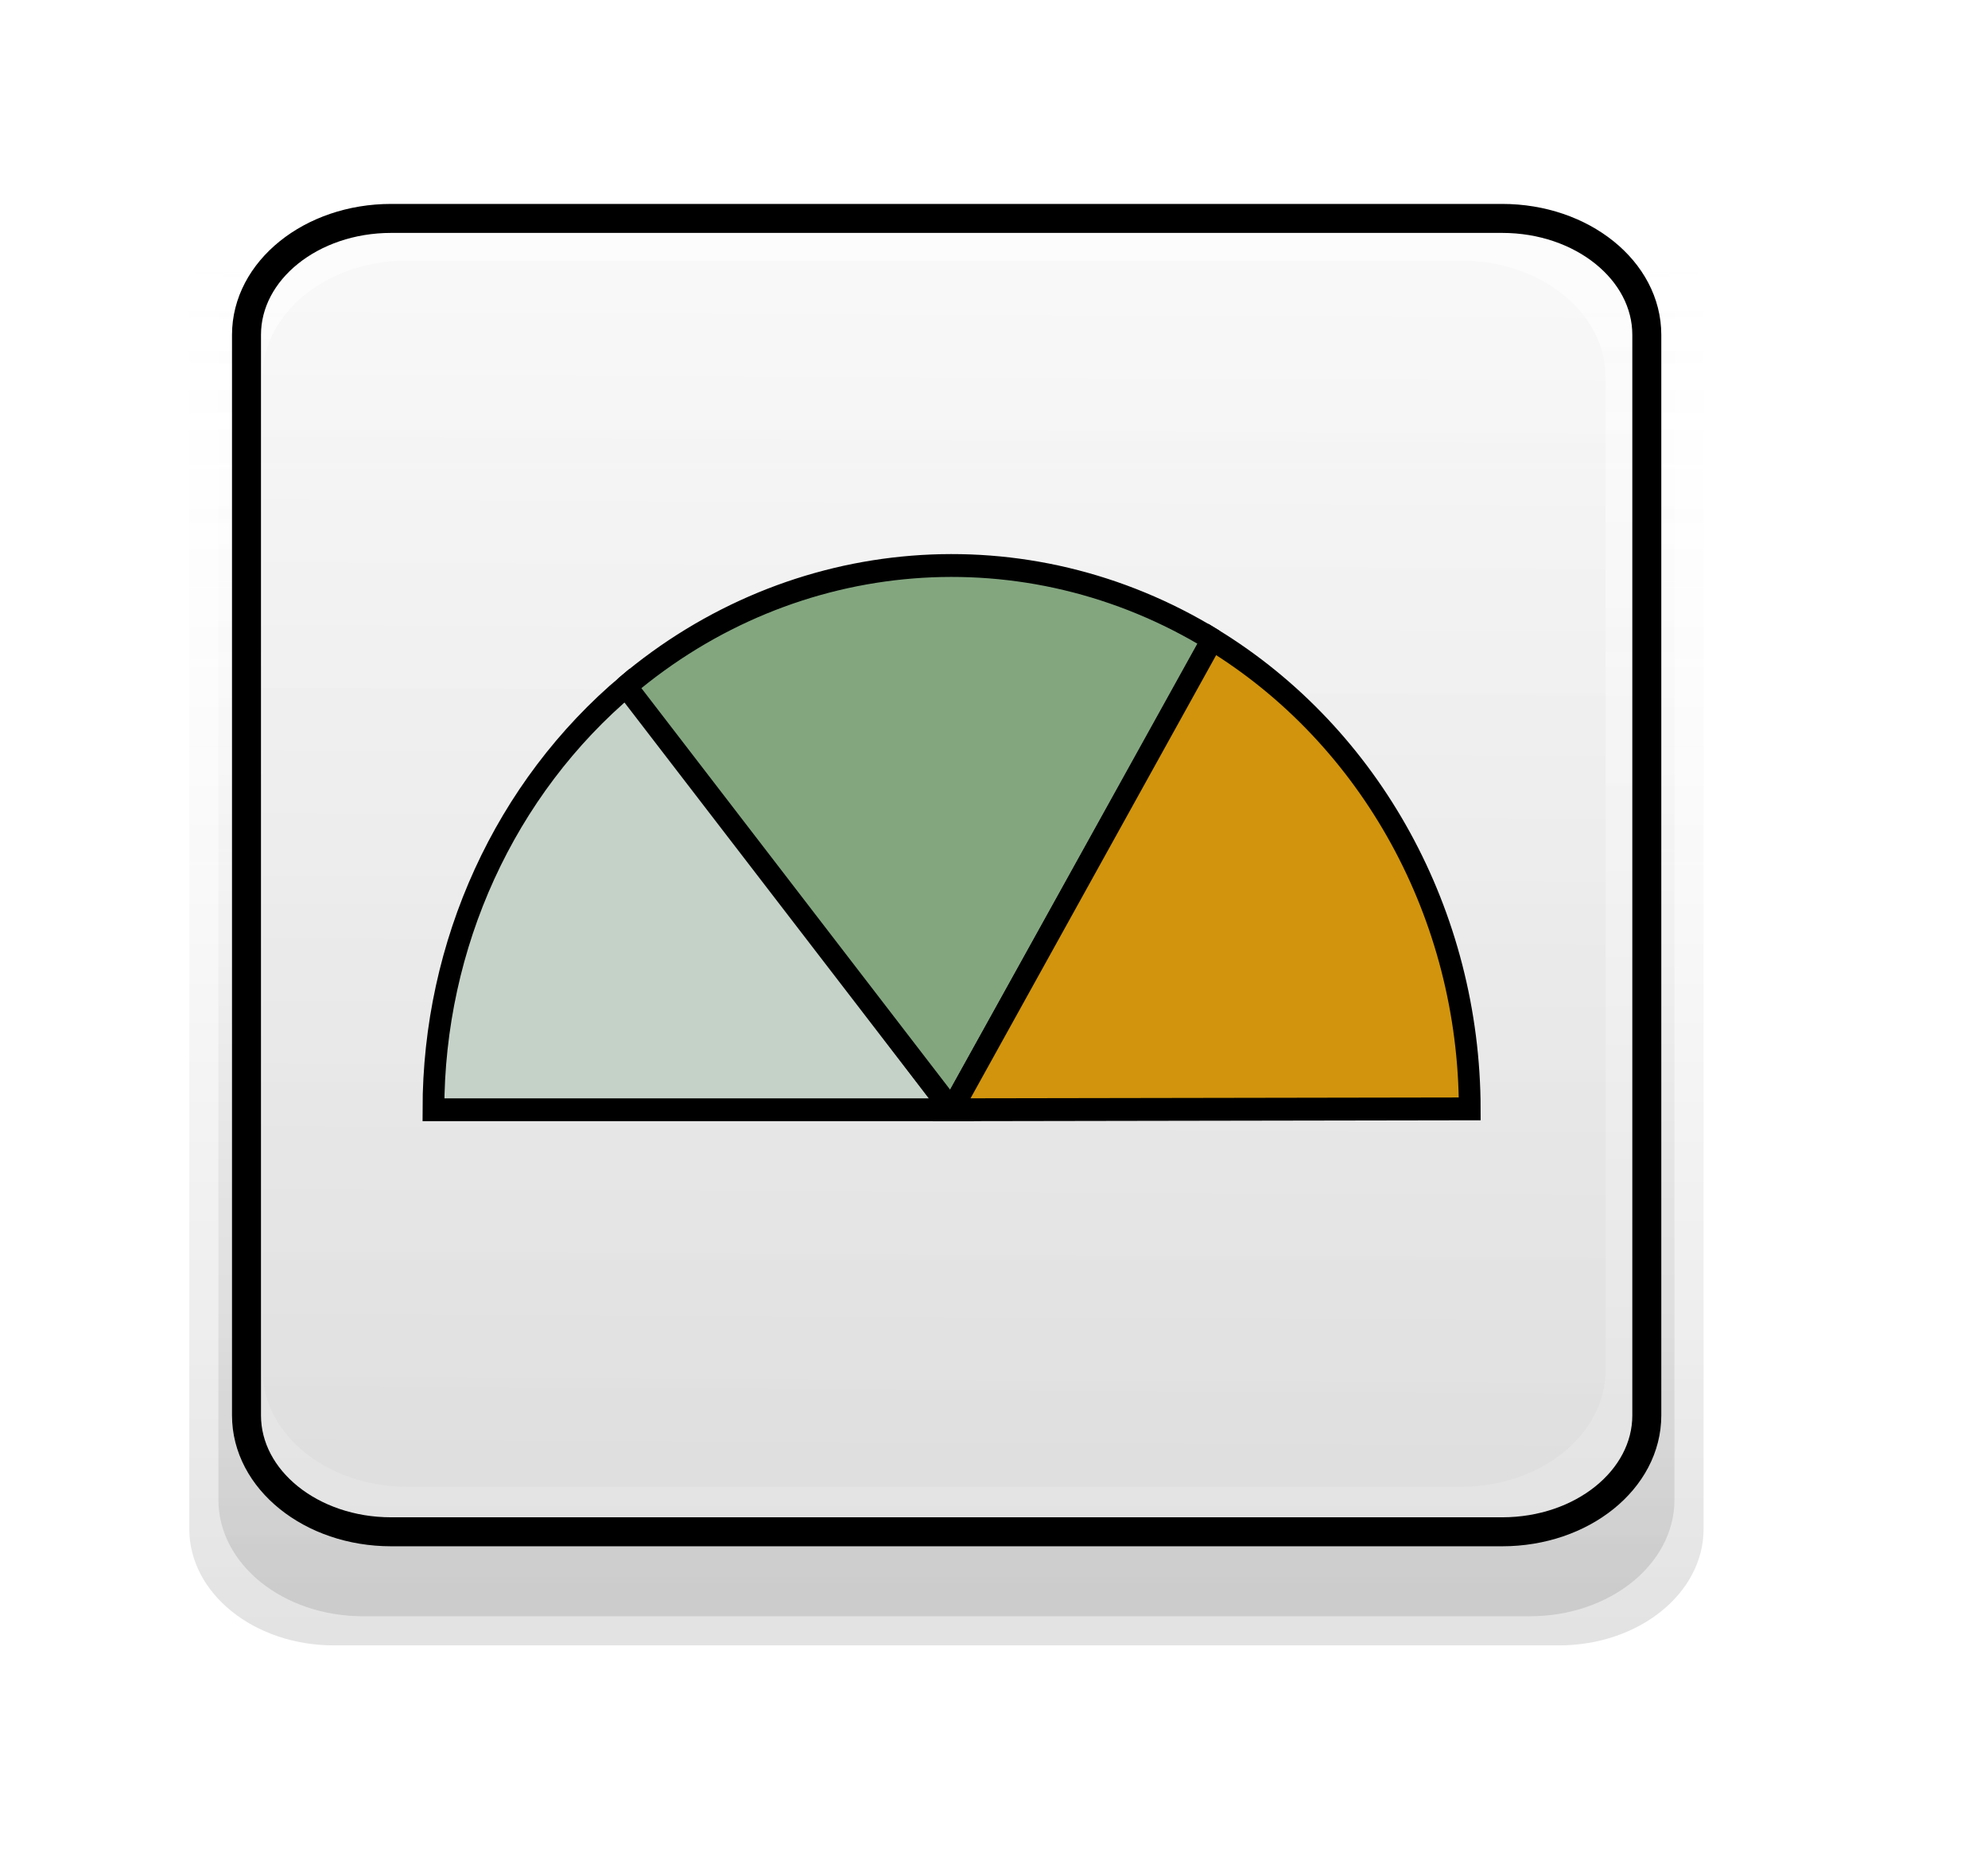
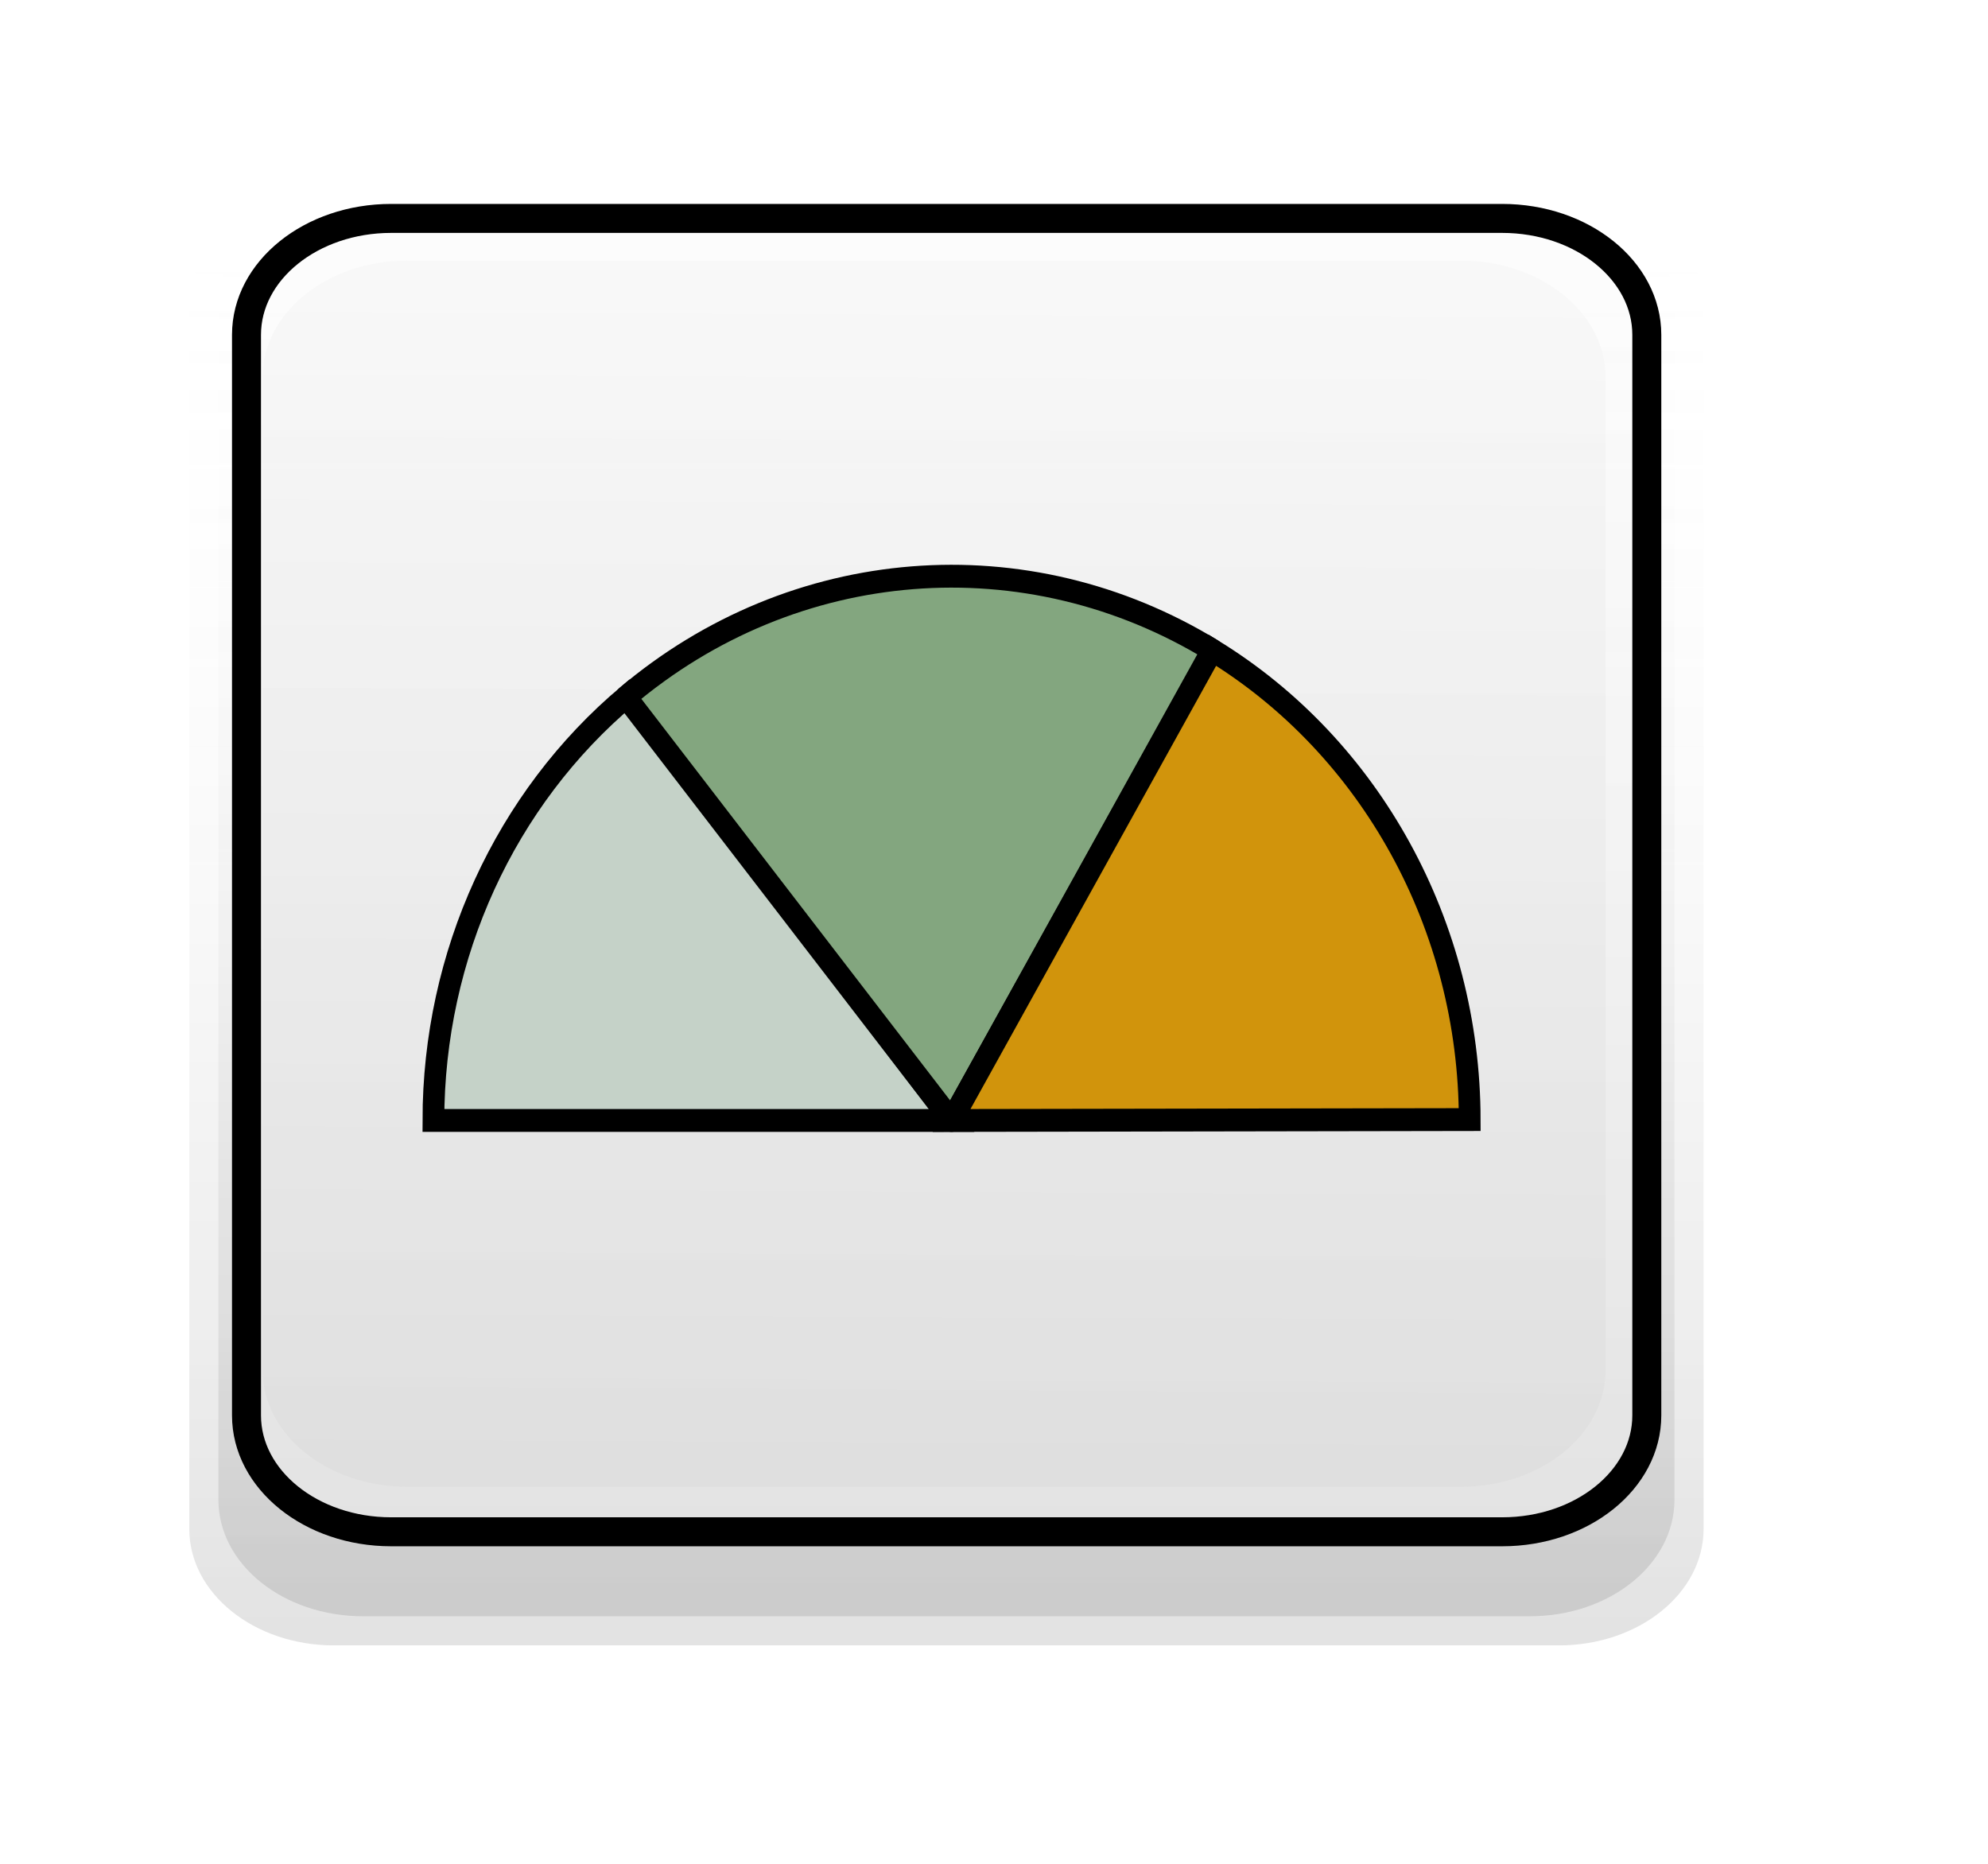
<svg xmlns="http://www.w3.org/2000/svg" xmlns:xlink="http://www.w3.org/1999/xlink" id="svg1" width="64mm" height="60mm">
  <defs id="defs3">
    <linearGradient id="linearGradient4044">
      <stop style="stop-color:#ffffff;stop-opacity:0;" offset="0" id="stop4045" />
      <stop style="stop-color:#363636;stop-opacity:0.188;" offset="1" id="stop4046" />
    </linearGradient>
    <linearGradient id="linearGradient3418">
      <stop style="stop-color:#f7f7f7;stop-opacity:1;" offset="0" id="stop3419" />
      <stop style="stop-color:#dedede;stop-opacity:1;" offset="1" id="stop3420" />
    </linearGradient>
    <linearGradient id="linearGradient2791">
      <stop style="stop-color:#fbfbfb;stop-opacity:1;" offset="0" id="stop2792" />
      <stop style="stop-color:#e9e9e9;stop-opacity:1;" offset="1" id="stop2793" />
    </linearGradient>
    <linearGradient xlink:href="#linearGradient2791" id="linearGradient2794" x1="0.497" y1="0.058" x2="0.491" y2="0.961" />
    <linearGradient xlink:href="#linearGradient3418" id="linearGradient3417" x1="0.538" y1="0.013" x2="0.533" y2="0.981" />
    <linearGradient xlink:href="#linearGradient4044" id="linearGradient4043" x1="0.497" y1="0.013" x2="0.497" y2="0.994" />
  </defs>
  <rect style="fill:url(#linearGradient4043);fill-opacity:0.749;fill-rule:evenodd;stroke:none;stroke-width:3pt;stroke-linecap:butt;stroke-linejoin:miter;stroke-opacity:1;" id="rect4047" width="184.252" height="177.157" x="23.031" y="23.04" rx="17.595" ry="14.164" />
  <rect style="fill:url(#linearGradient4043);fill-opacity:0.749;fill-rule:evenodd;stroke:none;stroke-width:3pt;stroke-linecap:butt;stroke-linejoin:miter;stroke-opacity:1;" id="rect3421" width="177.165" height="173.622" x="26.575" y="23.031" rx="17.595" ry="14.164" />
  <rect style="fill:url(#linearGradient2794);fill-opacity:0.749;fill-rule:evenodd;stroke:none;stroke-width:3.526;stroke-linecap:butt;stroke-linejoin:miter;stroke-miterlimit:4;stroke-opacity:1;" id="rect2169" width="170.382" height="159.8" x="30.118" y="26.554" rx="17.595" ry="14.164" />
  <rect style="fill:url(#linearGradient3417);fill-opacity:0.749;fill-rule:evenodd;stroke:none;stroke-width:3pt;stroke-linecap:butt;stroke-linejoin:miter;stroke-opacity:1;" id="rect3416" width="163.397" height="149.2" x="31.955" y="31.699" rx="17.595" ry="14.164" />
  <rect style="fill:none;fill-opacity:0.749;fill-rule:evenodd;stroke:#000000;stroke-width:3.526;stroke-linecap:butt;stroke-linejoin:miter;stroke-miterlimit:4;stroke-opacity:1;" id="rect5928" width="170.382" height="159.8" x="29.993" y="26.575" rx="17.595" ry="14.164" />
-   <path style="fill:#c5d2c8;fill-opacity:1;fill-rule:evenodd;stroke:#000000;stroke-width:2.487;stroke-linecap:butt;stroke-linejoin:miter;stroke-miterlimit:4;stroke-opacity:1;stroke-dasharray:none;" id="path2452" d="M 62.195,159.647 A 59.249,59.249 0 0 1 39.964,113.386 L 99.213,113.386 z" transform="matrix(1.064098,0,0,-1.117664,10.21275,261.7537)" />
-   <path style="fill:#83a67f;fill-opacity:1;fill-rule:evenodd;stroke:#000000;stroke-width:2.487;stroke-linecap:butt;stroke-linejoin:round;stroke-miterlimit:4;stroke-opacity:1;stroke-dasharray:none;" id="path1750" d="M 129.074,164.559 A 59.249,59.249 0 0 1 61.986,159.479 L 99.213,113.386 z" transform="matrix(1.064098,0,0,-1.117664,10.21275,261.7537)" />
-   <path style="fill:#d1940c;fill-opacity:1;fill-rule:evenodd;stroke:#000000;stroke-width:2.487;stroke-linecap:butt;stroke-linejoin:miter;stroke-miterlimit:4;stroke-opacity:1;" id="path1755" d="M 158.461,113.482 A 59.249,59.249 0 0 1 129.021,164.59 L 99.213,113.386 z" transform="matrix(1.064098,0,0,-1.117664,10.21275,261.7537)" />
+   <path style="fill:#c5d2c8;fill-opacity:1;fill-rule:evenodd;stroke:#000000;stroke-width:2.487;stroke-linecap:butt;stroke-linejoin:miter;stroke-miterlimit:4;stroke-dasharray:none;stroke-opacity:1" id="path2452" d="M 62.195,159.647 A 59.249,59.249 0 0 1 39.964,113.386 L 99.213,113.386 z" transform="matrix(1.064098,0,0,-1.117664,10.20855,263.0555)" />
+   <path style="fill:#83a67f;fill-opacity:1;fill-rule:evenodd;stroke:#000000;stroke-width:2.487;stroke-linecap:butt;stroke-linejoin:round;stroke-miterlimit:4;stroke-dasharray:none;stroke-opacity:1" id="path1750" d="M 129.074,164.559 A 59.249,59.249 0 0 1 61.986,159.479 L 99.213,113.386 z" transform="matrix(1.064098,0,0,-1.117664,10.20855,263.0555)" />
+   <path style="fill:#d1940c;fill-opacity:1;fill-rule:evenodd;stroke:#000000;stroke-width:2.487;stroke-linecap:butt;stroke-linejoin:miter;stroke-miterlimit:4;stroke-opacity:1" id="path1755" d="M 158.461,113.482 A 59.249,59.249 0 0 1 129.021,164.59 L 99.213,113.386 z" transform="matrix(1.064098,0,0,-1.117664,10.20855,263.0555)" />
</svg>
